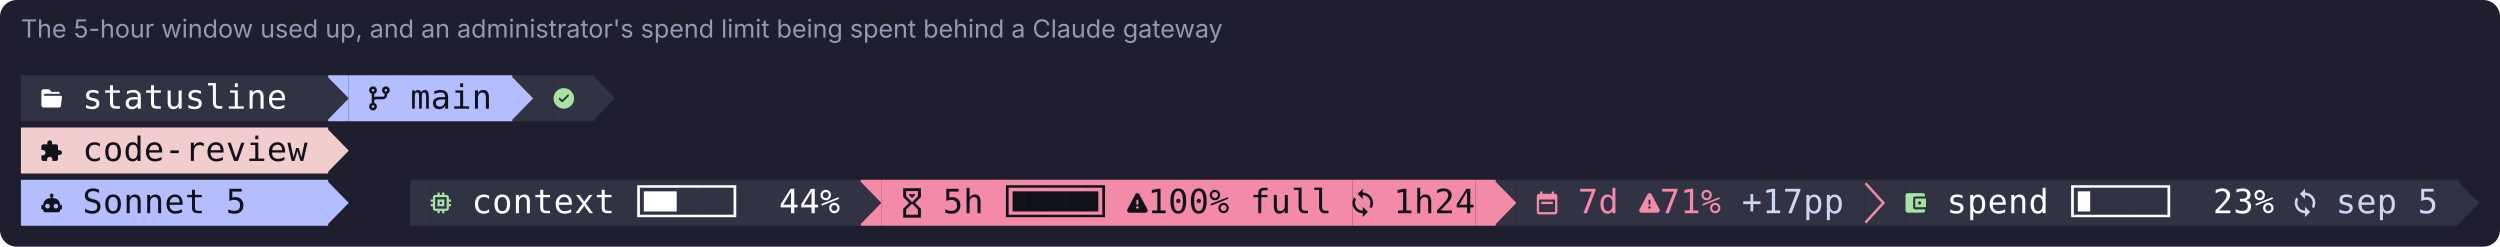
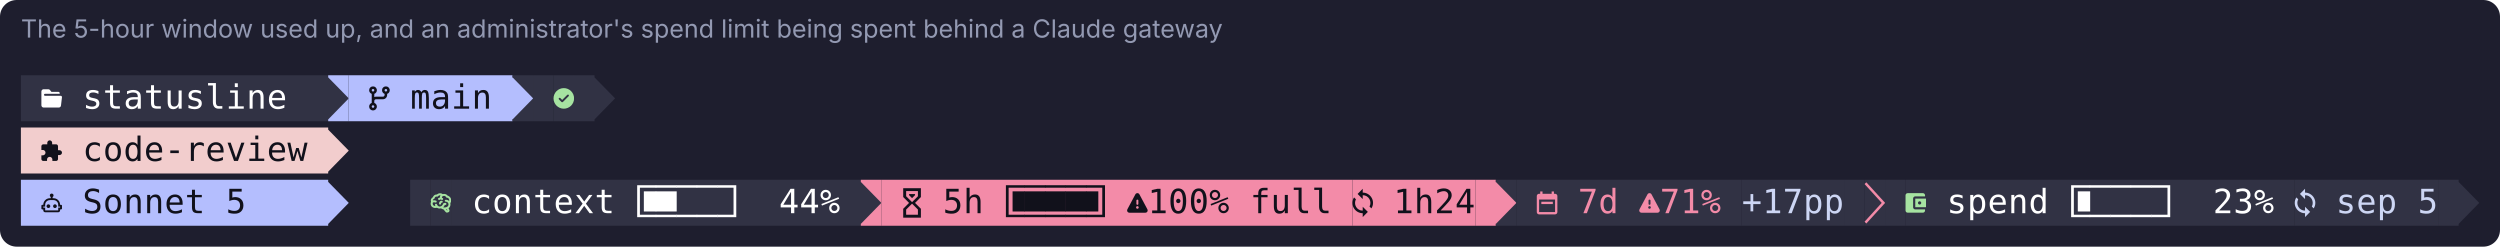
<svg xmlns="http://www.w3.org/2000/svg" width="1196" height="118" viewBox="0 0 1196 118" role="img" aria-label="The 5-hour window used up, and an administrator's spend limit being spent behind a Claude gateway">
  <rect width="1196" height="118" rx="8" fill="#1e1e2e" />
  <text x="10" y="18" font-family="-apple-system,Segoe UI,system-ui,sans-serif" font-size="12" fill="#9399b2">The 5-hour window used up, and an administrator's spend limit being spent behind a Claude gateway</text>
  <rect x="10.00" y="36" width="147.00" height="22" fill="rgb(49,50,68)" />
  <path d="M133 1134H400Q466 1134 507 1080L576 989Q582 981 591 981H991Q1022 981 1045 959Q1068 936 1067 905V867H210Q187 867 170.0 850.0Q153 833 153 810Q153 786 170.0 769.0Q187 752 210 752H1123Q1154 752 1177 730Q1200 707 1199 676Q1199 670 1199 667L1144 200Q1144 144 1105.0 105.0Q1066 66 1010 66H133Q78 66 39.0 105.0Q0 144 0 200V1000Q0 1056 39.0 1095.0Q78 1134 133 1134Z" fill="rgb(255,255,255)" transform="translate(19.80 52.00) scale(0.00821 -0.00821)" />
  <text x="44.30" y="52" text-anchor="middle" font-family="ui-monospace,SFMono-Regular,Menlo,Consolas,monospace" font-size="16" fill="rgb(255,255,255)">s</text>
  <text x="54.10" y="52" text-anchor="middle" font-family="ui-monospace,SFMono-Regular,Menlo,Consolas,monospace" font-size="16" fill="rgb(255,255,255)">t</text>
  <text x="63.90" y="52" text-anchor="middle" font-family="ui-monospace,SFMono-Regular,Menlo,Consolas,monospace" font-size="16" fill="rgb(255,255,255)">a</text>
  <text x="73.70" y="52" text-anchor="middle" font-family="ui-monospace,SFMono-Regular,Menlo,Consolas,monospace" font-size="16" fill="rgb(255,255,255)">t</text>
  <text x="83.50" y="52" text-anchor="middle" font-family="ui-monospace,SFMono-Regular,Menlo,Consolas,monospace" font-size="16" fill="rgb(255,255,255)">u</text>
  <text x="93.30" y="52" text-anchor="middle" font-family="ui-monospace,SFMono-Regular,Menlo,Consolas,monospace" font-size="16" fill="rgb(255,255,255)">s</text>
  <text x="103.10" y="52" text-anchor="middle" font-family="ui-monospace,SFMono-Regular,Menlo,Consolas,monospace" font-size="16" fill="rgb(255,255,255)">l</text>
  <text x="112.90" y="52" text-anchor="middle" font-family="ui-monospace,SFMono-Regular,Menlo,Consolas,monospace" font-size="16" fill="rgb(255,255,255)">i</text>
  <text x="122.70" y="52" text-anchor="middle" font-family="ui-monospace,SFMono-Regular,Menlo,Consolas,monospace" font-size="16" fill="rgb(255,255,255)">n</text>
  <text x="132.50" y="52" text-anchor="middle" font-family="ui-monospace,SFMono-Regular,Menlo,Consolas,monospace" font-size="16" fill="rgb(255,255,255)">e</text>
  <rect x="157.00" y="36" width="9.80" height="22" fill="rgb(180,190,254)" />
  <path d="M-72 1812H13L1200 602L13 -612H-72Z" fill="rgb(49,50,68)" transform="translate(157.00 52.00) scale(0.00821 -0.00821)" />
  <rect x="166.80" y="36" width="78.40" height="22" fill="rgb(180,190,254)" />
  <path d="M750 1076Q750 1168 816.0 1234.0Q882 1300 975.0 1300.0Q1068 1300 1134.0 1234.0Q1200 1168 1200 1076Q1200 1004 1158 944Q1116 886 1049 864V800Q1049 698 976 624Q903 550 800 550H400Q359 550 329 522Q299 492 300 450V338Q366 314 408.0 256.0Q450 198 450 126Q450 32 384.0 -34.0Q318 -100 225 -100Q132 -100 66 -34Q0 32 0 126Q0 198 42.0 256.0Q84 314 150 338V864Q84 888 42.0 946.0Q0 1004 0 1076Q0 1168 66.0 1234.0Q132 1300 225.0 1300.0Q318 1300 384.0 1234.0Q450 1168 450 1076Q450 1004 408.0 946.0Q366 888 300 864V680Q348 700 400 700H800Q841 700 871.0 730.0Q901 760 900 800V864Q834 888 792.0 946.0Q750 1004 750 1076ZM225 1000Q255 1000 277.0 1022.0Q299 1044 300 1076Q300 1106 278.0 1128.0Q256 1150 225.0 1150.0Q194 1150 172.0 1128.0Q150 1106 150.0 1075.0Q150 1044 172.0 1022.0Q194 1000 225 1000ZM975 1000Q1005 1000 1027.0 1022.0Q1049 1044 1049.0 1075.0Q1049 1106 1028 1128Q1006 1150 975.0 1150.0Q944 1150 922.0 1128.0Q900 1106 900.0 1075.0Q900 1044 922.0 1022.0Q944 1000 975 1000ZM225 50Q255 50 277 72Q299 94 300 126Q300 156 278.0 178.0Q256 200 225.0 200.0Q194 200 172.0 178.0Q150 156 150.0 125.0Q150 94 172.0 72.0Q194 50 225 50Z" fill="rgb(17,17,27)" transform="translate(176.60 52.00) scale(0.00821 -0.00821)" />
  <text x="201.10" y="52" text-anchor="middle" font-family="ui-monospace,SFMono-Regular,Menlo,Consolas,monospace" font-size="16" fill="rgb(17,17,27)">m</text>
  <text x="210.90" y="52" text-anchor="middle" font-family="ui-monospace,SFMono-Regular,Menlo,Consolas,monospace" font-size="16" fill="rgb(17,17,27)">a</text>
  <text x="220.70" y="52" text-anchor="middle" font-family="ui-monospace,SFMono-Regular,Menlo,Consolas,monospace" font-size="16" fill="rgb(17,17,27)">i</text>
  <text x="230.50" y="52" text-anchor="middle" font-family="ui-monospace,SFMono-Regular,Menlo,Consolas,monospace" font-size="16" fill="rgb(17,17,27)">n</text>
  <rect x="245.20" y="36" width="9.80" height="22" fill="rgb(49,50,68)" />
  <path d="M-72 1812H13L1200 602L13 -612H-72Z" fill="rgb(180,190,254)" transform="translate(245.20 52.00) scale(0.00821 -0.00821)" />
  <rect x="255.00" y="36" width="9.80" height="22" fill="rgb(49,50,68)" />
  <rect x="264.80" y="36" width="9.80" height="22" fill="rgb(49,50,68)" />
  <path d="M832 1152Q943 1104 1024 1024Q1104 944 1152.0 833.0Q1200 722 1199 600Q1199 478 1152 367Q1104 256 1024.0 176.0Q944 96 832 48Q722 0 600.0 0.0Q478 0 367.0 48.0Q256 96 176.0 176.0Q96 256 48.0 367.0Q0 478 0.0 600.0Q0 722 48.0 833.0Q96 944 176.0 1024.0Q256 1104 367.0 1152.0Q478 1200 600.0 1200.0Q722 1200 832 1152ZM883 729Q898 745 898 767Q898 790 881.0 807.0Q864 824 842 823Q820 823 803 808L506 511L396 621Q380 636 357.0 636.0Q334 636 318 620Q301 603 301 580Q301 558 316 542L466 391Q483 374 506 375Q529 375 546 391Z" fill="rgb(166,227,161)" transform="translate(264.80 52.00) scale(0.00821 -0.00821)" />
  <rect x="274.60" y="36" width="9.80" height="22" fill="rgb(49,50,68)" />
  <path d="M-72 1812H13L1200 602L13 -612H-72Z" fill="rgb(49,50,68)" transform="translate(284.40 52.00) scale(0.00821 -0.00821)" />
  <rect x="10.00" y="61" width="147.00" height="22" fill="rgb(242,205,205)" />
  <path d="M1055 626H969V857Q969 903 935.5 936.5Q902 970 857 970H627V1056Q627 1115 585.5 1157.5Q544 1200 485.0 1200.0Q426 1200 384.5 1157.0Q343 1114 343 1056V970H113Q67 970 33.5 936.5Q0 903 0 857V640H86Q150 640 194.5 594.5Q239 549 239.0 484.5Q239 420 194.5 374.5Q150 329 86 329H0V112Q0 66 33.5 33.0Q67 0 113 0H329V86Q329 150 375.0 194.0Q421 238 485.0 238.0Q549 238 594.5 194.0Q640 150 640 86V0H857Q903 0 936.0 33.5Q969 67 969 112V343H1055Q1114 343 1157.0 384.5Q1200 426 1200.0 484.5Q1200 543 1157.0 584.5Q1114 626 1055 626Z" fill="rgb(17,17,27)" transform="translate(19.80 77.00) scale(0.00821 -0.00821)" />
  <text x="44.30" y="77" text-anchor="middle" font-family="ui-monospace,SFMono-Regular,Menlo,Consolas,monospace" font-size="16" fill="rgb(17,17,27)">c</text>
  <text x="54.10" y="77" text-anchor="middle" font-family="ui-monospace,SFMono-Regular,Menlo,Consolas,monospace" font-size="16" fill="rgb(17,17,27)">o</text>
  <text x="63.90" y="77" text-anchor="middle" font-family="ui-monospace,SFMono-Regular,Menlo,Consolas,monospace" font-size="16" fill="rgb(17,17,27)">d</text>
  <text x="73.70" y="77" text-anchor="middle" font-family="ui-monospace,SFMono-Regular,Menlo,Consolas,monospace" font-size="16" fill="rgb(17,17,27)">e</text>
  <text x="83.50" y="77" text-anchor="middle" font-family="ui-monospace,SFMono-Regular,Menlo,Consolas,monospace" font-size="16" fill="rgb(17,17,27)">-</text>
  <text x="93.30" y="77" text-anchor="middle" font-family="ui-monospace,SFMono-Regular,Menlo,Consolas,monospace" font-size="16" fill="rgb(17,17,27)">r</text>
  <text x="103.10" y="77" text-anchor="middle" font-family="ui-monospace,SFMono-Regular,Menlo,Consolas,monospace" font-size="16" fill="rgb(17,17,27)">e</text>
  <text x="112.90" y="77" text-anchor="middle" font-family="ui-monospace,SFMono-Regular,Menlo,Consolas,monospace" font-size="16" fill="rgb(17,17,27)">v</text>
  <text x="122.70" y="77" text-anchor="middle" font-family="ui-monospace,SFMono-Regular,Menlo,Consolas,monospace" font-size="16" fill="rgb(17,17,27)">i</text>
  <text x="132.50" y="77" text-anchor="middle" font-family="ui-monospace,SFMono-Regular,Menlo,Consolas,monospace" font-size="16" fill="rgb(17,17,27)">e</text>
  <text x="142.30" y="77" text-anchor="middle" font-family="ui-monospace,SFMono-Regular,Menlo,Consolas,monospace" font-size="16" fill="rgb(17,17,27)">w</text>
  <path d="M-72 1812H13L1200 602L13 -612H-72Z" fill="rgb(242,205,205)" transform="translate(157.00 77.00) scale(0.00821 -0.00821)" />
  <rect x="10.00" y="86" width="147.00" height="22" fill="rgb(180,190,254)" />
-   <path d="M600 1144Q646 1144 678.0 1112.0Q710 1080 710 1037Q710 1006 694.0 980.5Q678 955 654 943V874H710Q812 874 900.0 821.5Q988 769 1039.0 682.0Q1090 595 1090 490H1144Q1166 490 1183.0 475.0Q1200 460 1200 437V274Q1200 251 1183.0 235.5Q1166 220 1144 220H1090V164Q1090 120 1058.0 88.0Q1026 56 980 56H220Q174 56 142.0 88.0Q110 120 110 164V220H56Q34 220 17.0 235.0Q0 250 0 274V437Q0 460 16.0 475.0Q32 490 56 490H110Q110 595 161.0 682.0Q212 769 300.0 821.5Q388 874 490 874H546V943Q522 956 506.0 981.0Q490 1006 490 1037Q490 1081 522.0 1112.5Q554 1144 600 1144ZM354 546Q298 546 259.0 505.5Q220 465 220.0 409.0Q220 353 259.0 313.5Q298 274 354.0 274.0Q410 274 450.0 313.5Q490 353 490.0 409.0Q490 465 450.0 505.5Q410 546 354 546ZM846 546Q790 546 750.0 505.5Q710 465 710.0 409.0Q710 353 749.0 313.5Q788 274 844.0 274.0Q900 274 940.0 313.5Q980 353 980.0 409.0Q980 465 941.0 505.5Q902 546 846 546Z" fill="rgb(17,17,27)" transform="translate(19.80 102.00) scale(0.00821 -0.00821)" />
+   <path d="M898 409Q898 365 866.0 333.5Q834 302 790.0 302.0Q746 302 714.0 333.5Q682 365 682.0 410.0Q682 455 714.0 486.5Q746 518 790.0 518.0Q834 518 866.0 486.5Q898 455 898 409ZM408 518Q364 518 332.0 486.5Q300 455 300.0 410.0Q300 365 333.0 333.5Q366 302 410.0 302.0Q454 302 486.0 333.5Q518 365 518.0 410.0Q518 455 486.0 486.5Q454 518 408 518ZM1200 437V274Q1200 251 1183.0 235.5Q1166 220 1144 220H1090V164Q1090 120 1058.0 88.0Q1026 56 980 56H220Q174 56 142.0 88.0Q110 120 110 164V220H56Q34 220 17.0 235.0Q0 250 0 274V437Q0 460 16.0 475.0Q32 490 56 490H110Q110 595 161.0 683.0Q212 771 300.0 822.5Q388 874 490 874H546V943Q522 956 506.0 981.0Q490 1006 490 1037Q490 1081 522.0 1112.5Q554 1144 600.0 1144.0Q646 1144 678.0 1112.0Q710 1080 710 1037Q710 1006 694.0 980.5Q678 955 654 943V874H710Q812 874 900.0 822.5Q988 771 1039.0 683.0Q1090 595 1090 490H1144Q1166 490 1183.0 475.0Q1200 460 1200 437ZM1090 384H980V490Q980 564 944.0 627.0Q908 690 846.0 727.0Q784 764 710 764H490Q416 764 353.0 727.0Q290 690 255.0 627.5Q220 565 220 490V384H110V327H220V164H980V327H1090Z" fill="rgb(17,17,27)" transform="translate(19.80 102.00) scale(0.00821 -0.00821)" />
  <text x="44.30" y="102" text-anchor="middle" font-family="ui-monospace,SFMono-Regular,Menlo,Consolas,monospace" font-size="16" fill="rgb(17,17,27)">S</text>
  <text x="54.10" y="102" text-anchor="middle" font-family="ui-monospace,SFMono-Regular,Menlo,Consolas,monospace" font-size="16" fill="rgb(17,17,27)">o</text>
  <text x="63.90" y="102" text-anchor="middle" font-family="ui-monospace,SFMono-Regular,Menlo,Consolas,monospace" font-size="16" fill="rgb(17,17,27)">n</text>
  <text x="73.70" y="102" text-anchor="middle" font-family="ui-monospace,SFMono-Regular,Menlo,Consolas,monospace" font-size="16" fill="rgb(17,17,27)">n</text>
  <text x="83.50" y="102" text-anchor="middle" font-family="ui-monospace,SFMono-Regular,Menlo,Consolas,monospace" font-size="16" fill="rgb(17,17,27)">e</text>
  <text x="93.30" y="102" text-anchor="middle" font-family="ui-monospace,SFMono-Regular,Menlo,Consolas,monospace" font-size="16" fill="rgb(17,17,27)">t</text>
  <text x="112.90" y="102" text-anchor="middle" font-family="ui-monospace,SFMono-Regular,Menlo,Consolas,monospace" font-size="16" fill="rgb(17,17,27)">5</text>
  <path d="M-72 1812H13L1200 602L13 -612H-72Z" fill="rgb(180,190,254)" transform="translate(157.00 102.00) scale(0.00821 -0.00821)" />
  <rect x="196.20" y="86" width="9.80" height="22" fill="rgb(49,50,68)" />
  <rect x="206.00" y="86" width="9.80" height="22" fill="rgb(49,50,68)" />
-   <path d="M935 266H265V935H935ZM1200 666V800H1065V935Q1065 988 1026.0 1027.0Q987 1066 935 1066H800Q800 1065 800 1200H665V1066H534Q534 1065 534 1200H400V1066H265Q212 1066 173.5 1027.0Q135 988 135 935V800H0V666H135V534H0Q0 535 0 401H135V266Q135 213 174.0 174.0Q213 135 265 135H400V0H534V135H665V0H800V135H935Q988 135 1026.5 174.0Q1065 213 1065 266V401H1200V534H1065V666ZM665 534H534V666H665ZM800 800H400Q400 801 400 401H800Z" fill="rgb(166,227,161)" transform="translate(206.00 102.00) scale(0.00821 -0.00821)" />
+   <path d="M1156 519Q1159 450 1130.0 388.5Q1101 327 1046 286L1090 201Q1112 157 1094.0 114.0Q1076 71 1032 55L986 41Q972 35 952 36Q905 36 875 74L752 220Q673 234 609 283Q565 272 521 272Q442 272 375 316Q328 302 280 305Q211 302 146.5 331.0Q82 360 43.5 416.5Q5 473 2 541Q-4 607 24 665Q-3 734 19 802Q52 887 134 934Q159 1008 223.0 1052.5Q287 1097 368 1091Q439 1157 535.0 1164.0Q631 1171 708 1113Q746 1124 785 1124Q846 1124 899.0 1099.0Q952 1074 991 1027Q1079 1002 1138.0 931.0Q1197 860 1200 767Q1206 665 1150 582Q1156 549 1156 519ZM862 602Q889 599 905.5 581.5Q922 564 922.0 539.0Q922 514 905.5 497.5Q889 481 864 481H826Q799 399 732 346L776 333Q960 336 1018 424Q1048 471 1043 522V525Q1040 586 993.5 629.5Q947 673 884 670Q862 670 844.0 686.5Q826 703 826.0 728.0Q826 753 844.0 769.5Q862 786 884 786Q997 783 1082 711Q1085 736 1084 764Q1081 825 1048 860Q1007 901 917 913Q892 971 846 995Q808 1017 760 1009Q719 1001 689.0 978.5Q659 956 659 934Q659 926 664.5 909.5Q670 893 673 890Q698 890 715.0 873.5Q732 857 732.0 832.5Q732 808 714.5 790.0Q697 772 673 772Q626 775 590 805Q549 778 497 772Q472 772 452.5 787.0Q433 802 431.5 825.5Q430 849 445.5 868.0Q461 887 486 890Q503 893 516 898Q541 912 541 934Q541 995 579 1042Q491 1064 409 965Q327 979 288.0 958.0Q249 937 225 852Q178 830 161 811Q136 789 128 747Q224 766 315 734Q337 726 348.0 704.0Q359 682 351.0 658.5Q343 635 321.0 625.0Q299 615 274 624Q208 651 140 626Q129 615 123 594Q123 580 123.0 549.5Q123 519 138.0 490.5Q153 462 181 445Q228 420 280 421Q269 443 259.0 467.5Q249 492 260.5 515.5Q272 539 295.0 547.0Q318 555 341.5 544.0Q365 533 373 509Q390 459 431.0 426.0Q472 393 527 387Q588 390 637.0 424.5Q686 459 714 514Q722 569 766 588Q796 602 862 602ZM980 162 944 239 903 231Q902 231 960 157ZM708 668Q708 690 693.0 708.0Q678 726 653 728Q590 731 541 690Q489 635 491 561Q491 536 509.0 519.5Q527 503 551.5 503.0Q576 503 592.5 519.5Q609 536 609.0 560.5Q609 585 623 605Q634 613 647 613Q672 613 690.0 628.0Q708 643 708 668Z" fill="rgb(166,227,161)" transform="translate(206.00 102.00) scale(0.00821 -0.00821)" />
  <rect x="215.80" y="86" width="196.00" height="22" fill="rgb(49,50,68)" />
  <text x="230.50" y="102" text-anchor="middle" font-family="ui-monospace,SFMono-Regular,Menlo,Consolas,monospace" font-size="16" fill="rgb(255,255,255)">c</text>
  <text x="240.30" y="102" text-anchor="middle" font-family="ui-monospace,SFMono-Regular,Menlo,Consolas,monospace" font-size="16" fill="rgb(255,255,255)">o</text>
  <text x="250.10" y="102" text-anchor="middle" font-family="ui-monospace,SFMono-Regular,Menlo,Consolas,monospace" font-size="16" fill="rgb(255,255,255)">n</text>
  <text x="259.90" y="102" text-anchor="middle" font-family="ui-monospace,SFMono-Regular,Menlo,Consolas,monospace" font-size="16" fill="rgb(255,255,255)">t</text>
  <text x="269.70" y="102" text-anchor="middle" font-family="ui-monospace,SFMono-Regular,Menlo,Consolas,monospace" font-size="16" fill="rgb(255,255,255)">e</text>
  <text x="279.50" y="102" text-anchor="middle" font-family="ui-monospace,SFMono-Regular,Menlo,Consolas,monospace" font-size="16" fill="rgb(255,255,255)">x</text>
  <text x="289.30" y="102" text-anchor="middle" font-family="ui-monospace,SFMono-Regular,Menlo,Consolas,monospace" font-size="16" fill="rgb(255,255,255)">t</text>
  <path d="M1210 -88V-231H100V1631H1210V1486H259V-88ZM489 1274H1210V100H489Z" fill="rgb(255,255,255)" transform="translate(304.00 102.00) scale(0.00821 -0.00821)" />
  <path d="M-10 1631H1210V1486H-10ZM-10 1274H1210V100H-10ZM-10 -88H1210V-231H-10Z" fill="rgb(255,255,255)" transform="translate(313.80 102.00) scale(0.00821 -0.00821)" />
  <path d="M-10 1631H1210V1486H-10ZM-10 -88H1210V-231H-10Z" fill="rgb(255,255,255)" transform="translate(323.60 102.00) scale(0.00821 -0.00821)" />
  <path d="M-10 1631H1210V1486H-10ZM-10 -88H1210V-231H-10Z" fill="rgb(255,255,255)" transform="translate(333.40 102.00) scale(0.00821 -0.00821)" />
  <path d="M-10.0 -88.0V-231.0H1100.0V1631.0H-10.0V1486.0H941.0V-88.0Z" fill="rgb(255,255,255)" transform="translate(343.20 102.00) scale(0.00821 -0.00821)" />
  <text x="377.50" y="102" text-anchor="middle" font-family="ui-monospace,SFMono-Regular,Menlo,Consolas,monospace" font-size="16" fill="rgb(255,255,255)">4</text>
  <text x="387.30" y="102" text-anchor="middle" font-family="ui-monospace,SFMono-Regular,Menlo,Consolas,monospace" font-size="16" fill="rgb(255,255,255)">4</text>
  <text x="397.10" y="102" text-anchor="middle" font-family="ui-monospace,SFMono-Regular,Menlo,Consolas,monospace" font-size="16" fill="rgb(255,255,255)">%</text>
  <rect x="411.80" y="86" width="9.80" height="22" fill="rgb(243,139,168)" />
  <path d="M-72 1812H13L1200 602L13 -612H-72Z" fill="rgb(49,50,68)" transform="translate(411.80 102.00) scale(0.00821 -0.00821)" />
  <rect x="421.60" y="86" width="225.40" height="22" fill="rgb(243,139,168)" />
  <path d="M84 1459H1116V943L774 600Q772 600 1116 258V-259H84V258L426 600Q428 600 84 943ZM942 214 600 556 256 214V-89H942ZM600 645 942 988V1291H256V988ZM426 1117H774V1053L600 879L426 1053Z" fill="rgb(17,17,27)" transform="translate(431.40 102.00) scale(0.00821 -0.00821)" />
  <text x="455.90" y="102" text-anchor="middle" font-family="ui-monospace,SFMono-Regular,Menlo,Consolas,monospace" font-size="16" fill="rgb(17,17,27)">5</text>
  <text x="465.70" y="102" text-anchor="middle" font-family="ui-monospace,SFMono-Regular,Menlo,Consolas,monospace" font-size="16" fill="rgb(17,17,27)">h</text>
  <path d="M1210 -88V-231H100V1631H1210V1486H259V-88ZM489 1274H1210V100H489Z" fill="rgb(17,17,27)" transform="translate(480.40 102.00) scale(0.00821 -0.00821)" />
  <path d="M-10 1631H1210V1486H-10ZM-10 1274H1210V100H-10ZM-10 -88H1210V-231H-10Z" fill="rgb(17,17,27)" transform="translate(490.20 102.00) scale(0.00821 -0.00821)" />
  <path d="M-10 1631H1210V1486H-10ZM-10 1274H1210V100H-10ZM-10 -88H1210V-231H-10Z" fill="rgb(17,17,27)" transform="translate(500.00 102.00) scale(0.00821 -0.00821)" />
  <path d="M-10 1631H1210V1486H-10ZM-10 1274H1210V100H-10ZM-10 -88H1210V-231H-10Z" fill="rgb(17,17,27)" transform="translate(509.80 102.00) scale(0.00821 -0.00821)" />
  <path d="M-10.0 -88.0V-231.0H1100.0V1631.0H-10.0V1486.0H941.0V-88.0ZM711.0 1274.0H-10.0V100.0H711.0Z" fill="rgb(17,17,27)" transform="translate(519.60 102.00) scale(0.00821 -0.00821)" />
  <path d="M482 1099Q507 1145 553 1162Q600 1179 647.0 1162.0Q694 1145 718 1099L1184 226Q1200 196 1200 163Q1200 107 1160 68Q1121 29 1066 29H134Q79 29 39 68Q0 107 0 163Q0 196 16 226ZM560 779Q543 762 543 738V546Q543 522 560 506Q577 489 600.0 489.0Q623 489 640.0 506.0Q657 523 657 546V738Q657 761 640 779Q623 795 600.0 795.0Q577 795 560 779ZM600 412Q569 412 546 390Q523 367 523.0 336.0Q523 305 546.0 282.0Q569 259 600.0 259.0Q631 259 654.0 282.0Q677 305 677.0 336.0Q677 367 654.0 390.0Q631 413 600 412Z" fill="rgb(17,17,27)" transform="translate(539.20 102.00) scale(0.00821 -0.00821)" />
  <text x="553.90" y="102" text-anchor="middle" font-family="ui-monospace,SFMono-Regular,Menlo,Consolas,monospace" font-size="16" fill="rgb(17,17,27)">1</text>
  <text x="563.70" y="102" text-anchor="middle" font-family="ui-monospace,SFMono-Regular,Menlo,Consolas,monospace" font-size="16" fill="rgb(17,17,27)">0</text>
  <text x="573.50" y="102" text-anchor="middle" font-family="ui-monospace,SFMono-Regular,Menlo,Consolas,monospace" font-size="16" fill="rgb(17,17,27)">0</text>
  <text x="583.30" y="102" text-anchor="middle" font-family="ui-monospace,SFMono-Regular,Menlo,Consolas,monospace" font-size="16" fill="rgb(17,17,27)">%</text>
  <text x="602.90" y="102" text-anchor="middle" font-family="ui-monospace,SFMono-Regular,Menlo,Consolas,monospace" font-size="16" fill="rgb(17,17,27)">f</text>
  <text x="612.70" y="102" text-anchor="middle" font-family="ui-monospace,SFMono-Regular,Menlo,Consolas,monospace" font-size="16" fill="rgb(17,17,27)">u</text>
  <text x="622.50" y="102" text-anchor="middle" font-family="ui-monospace,SFMono-Regular,Menlo,Consolas,monospace" font-size="16" fill="rgb(17,17,27)">l</text>
  <text x="632.30" y="102" text-anchor="middle" font-family="ui-monospace,SFMono-Regular,Menlo,Consolas,monospace" font-size="16" fill="rgb(17,17,27)">l</text>
  <rect x="647.00" y="86" width="58.80" height="22" fill="rgb(243,139,168)" />
  <path d="M600 151Q477 151 373.5 210.5Q270 270 211.0 373.5Q152 477 152 600Q152 712 204 811L95 920Q0 773 0 600Q0 439 81.0 300.0Q162 161 300.5 80.5Q439 0 600 0V-225L899 77L600 376ZM600 1201V1425L302 1123L600 825V1050Q723 1050 826.5 990.0Q930 930 989.5 826.5Q1049 723 1049 600Q1049 488 996 390L1105 281Q1200 428 1200 600Q1200 761 1119.5 899.5Q1039 1038 900.0 1119.5Q761 1201 600 1201Z" fill="rgb(17,17,27)" transform="translate(647.00 102.00) scale(0.00821 -0.00821)" />
  <text x="671.50" y="102" text-anchor="middle" font-family="ui-monospace,SFMono-Regular,Menlo,Consolas,monospace" font-size="16" fill="rgb(17,17,27)">1</text>
  <text x="681.30" y="102" text-anchor="middle" font-family="ui-monospace,SFMono-Regular,Menlo,Consolas,monospace" font-size="16" fill="rgb(17,17,27)">h</text>
  <text x="691.10" y="102" text-anchor="middle" font-family="ui-monospace,SFMono-Regular,Menlo,Consolas,monospace" font-size="16" fill="rgb(17,17,27)">2</text>
  <text x="700.90" y="102" text-anchor="middle" font-family="ui-monospace,SFMono-Regular,Menlo,Consolas,monospace" font-size="16" fill="rgb(17,17,27)">4</text>
  <rect x="705.80" y="86" width="9.80" height="22" fill="rgb(243,139,168)" />
  <rect x="715.60" y="86" width="9.80" height="22" fill="rgb(49,50,68)" />
  <path d="M-72 1812H13L1200 602L13 -612H-72Z" fill="rgb(243,139,168)" transform="translate(715.60 102.00) scale(0.00821 -0.00821)" />
  <rect x="725.40" y="86" width="107.80" height="22" fill="rgb(49,50,68)" />
  <path d="M200 1268H334V1132H866V1268Q865 1268 999 1268V1132H1065Q1122 1132 1161.0 1093.0Q1200 1054 1200 998V68Q1200 10 1161.0 -29.0Q1122 -68 1065 -68H135Q78 -68 39.0 -29.0Q0 10 0 68V998Q0 1056 39.0 1094.0Q78 1132 135 1132H200ZM135 798V68H1065V798ZM265 668H935V532H265Z" fill="rgb(243,139,168)" transform="translate(735.20 102.00) scale(0.00821 -0.00821)" />
  <text x="759.70" y="102" text-anchor="middle" font-family="ui-monospace,SFMono-Regular,Menlo,Consolas,monospace" font-size="16" fill="rgb(243,139,168)">7</text>
  <text x="769.50" y="102" text-anchor="middle" font-family="ui-monospace,SFMono-Regular,Menlo,Consolas,monospace" font-size="16" fill="rgb(243,139,168)">d</text>
  <path d="M482 1099Q507 1145 553 1162Q600 1179 647.0 1162.0Q694 1145 718 1099L1184 226Q1200 196 1200 163Q1200 107 1160 68Q1121 29 1066 29H134Q79 29 39 68Q0 107 0 163Q0 196 16 226ZM560 779Q543 762 543 738V546Q543 522 560 506Q577 489 600.0 489.0Q623 489 640.0 506.0Q657 523 657 546V738Q657 761 640 779Q623 795 600.0 795.0Q577 795 560 779ZM600 412Q569 412 546 390Q523 367 523.0 336.0Q523 305 546.0 282.0Q569 259 600.0 259.0Q631 259 654.0 282.0Q677 305 677.0 336.0Q677 367 654.0 390.0Q631 413 600 412Z" fill="rgb(243,139,168)" transform="translate(784.20 102.00) scale(0.00821 -0.00821)" />
  <text x="798.90" y="102" text-anchor="middle" font-family="ui-monospace,SFMono-Regular,Menlo,Consolas,monospace" font-size="16" fill="rgb(243,139,168)">7</text>
  <text x="808.70" y="102" text-anchor="middle" font-family="ui-monospace,SFMono-Regular,Menlo,Consolas,monospace" font-size="16" fill="rgb(243,139,168)">1</text>
  <text x="818.50" y="102" text-anchor="middle" font-family="ui-monospace,SFMono-Regular,Menlo,Consolas,monospace" font-size="16" fill="rgb(243,139,168)">%</text>
  <rect x="833.20" y="86" width="49.00" height="22" fill="rgb(49,50,68)" />
  <text x="838.10" y="102" text-anchor="middle" font-family="ui-monospace,SFMono-Regular,Menlo,Consolas,monospace" font-size="16" fill="rgb(205,214,244)">+</text>
  <text x="847.90" y="102" text-anchor="middle" font-family="ui-monospace,SFMono-Regular,Menlo,Consolas,monospace" font-size="16" fill="rgb(205,214,244)">1</text>
  <text x="857.70" y="102" text-anchor="middle" font-family="ui-monospace,SFMono-Regular,Menlo,Consolas,monospace" font-size="16" fill="rgb(205,214,244)">7</text>
  <text x="867.50" y="102" text-anchor="middle" font-family="ui-monospace,SFMono-Regular,Menlo,Consolas,monospace" font-size="16" fill="rgb(205,214,244)">p</text>
  <text x="877.30" y="102" text-anchor="middle" font-family="ui-monospace,SFMono-Regular,Menlo,Consolas,monospace" font-size="16" fill="rgb(205,214,244)">p</text>
  <rect x="882.20" y="86" width="9.80" height="22" fill="rgb(49,50,68)" />
  <rect x="892.00" y="86" width="9.80" height="22" fill="rgb(49,50,68)" />
  <path d="M0 1700 104 1800 1199 602 104 -600 0 -496 1000 602Z" fill="rgb(243,139,168)" transform="translate(892.00 102.00) scale(0.00821 -0.00821)" />
  <rect x="901.80" y="86" width="9.80" height="22" fill="rgb(49,50,68)" />
  <rect x="911.60" y="86" width="9.80" height="22" fill="rgb(49,50,68)" />
  <path d="M1138 221V159Q1138 105 1101.0 68.0Q1064 31 1010 31H128Q74 31 37.0 68.0Q0 105 0 159V1042Q0 1096 37.0 1132.5Q74 1169 128 1169H1010Q1064 1169 1101.0 1132.0Q1138 1095 1138 1042V980H568Q514 980 478.0 943.0Q442 906 442 852V349Q442 295 479.0 258.0Q516 221 568 221ZM568 349H1200V852H568ZM820 505Q782 505 754.0 533.5Q726 562 726.0 600.5Q726 639 754.0 667.0Q782 695 822.0 695.0Q862 695 889.0 667.0Q916 639 916.0 600.5Q916 562 889.0 533.5Q862 505 820 505Z" fill="rgb(166,227,161)" transform="translate(911.60 102.00) scale(0.00821 -0.00821)" />
  <rect x="921.40" y="86" width="176.40" height="22" fill="rgb(49,50,68)" />
  <text x="936.10" y="102" text-anchor="middle" font-family="ui-monospace,SFMono-Regular,Menlo,Consolas,monospace" font-size="16" fill="rgb(255,255,255)">s</text>
  <text x="945.90" y="102" text-anchor="middle" font-family="ui-monospace,SFMono-Regular,Menlo,Consolas,monospace" font-size="16" fill="rgb(255,255,255)">p</text>
  <text x="955.70" y="102" text-anchor="middle" font-family="ui-monospace,SFMono-Regular,Menlo,Consolas,monospace" font-size="16" fill="rgb(255,255,255)">e</text>
  <text x="965.50" y="102" text-anchor="middle" font-family="ui-monospace,SFMono-Regular,Menlo,Consolas,monospace" font-size="16" fill="rgb(255,255,255)">n</text>
  <text x="975.30" y="102" text-anchor="middle" font-family="ui-monospace,SFMono-Regular,Menlo,Consolas,monospace" font-size="16" fill="rgb(255,255,255)">d</text>
  <path d="M1210 -88V-231H100V1631H1210V1486H259V-88ZM489 1274H1210V100H489Z" fill="rgb(255,255,255)" transform="translate(990.00 102.00) scale(0.00821 -0.00821)" />
  <path d="M-10 1631H1210V1486H-10ZM-10 -88H1210V-231H-10Z" fill="rgb(255,255,255)" transform="translate(999.80 102.00) scale(0.00821 -0.00821)" />
  <path d="M-10 1631H1210V1486H-10ZM-10 -88H1210V-231H-10Z" fill="rgb(255,255,255)" transform="translate(1009.60 102.00) scale(0.00821 -0.00821)" />
  <path d="M-10 1631H1210V1486H-10ZM-10 -88H1210V-231H-10Z" fill="rgb(255,255,255)" transform="translate(1019.40 102.00) scale(0.00821 -0.00821)" />
  <path d="M-10.0 -88.0V-231.0H1100.0V1631.0H-10.0V1486.0H941.0V-88.0Z" fill="rgb(255,255,255)" transform="translate(1029.20 102.00) scale(0.00821 -0.00821)" />
  <text x="1063.50" y="102" text-anchor="middle" font-family="ui-monospace,SFMono-Regular,Menlo,Consolas,monospace" font-size="16" fill="rgb(255,255,255)">2</text>
  <text x="1073.30" y="102" text-anchor="middle" font-family="ui-monospace,SFMono-Regular,Menlo,Consolas,monospace" font-size="16" fill="rgb(255,255,255)">3</text>
  <text x="1083.10" y="102" text-anchor="middle" font-family="ui-monospace,SFMono-Regular,Menlo,Consolas,monospace" font-size="16" fill="rgb(255,255,255)">%</text>
  <rect x="1097.80" y="86" width="68.60" height="22" fill="rgb(49,50,68)" />
  <path d="M600 151Q477 151 373.5 210.5Q270 270 211.0 373.5Q152 477 152 600Q152 712 204 811L95 920Q0 773 0 600Q0 439 81.0 300.0Q162 161 300.5 80.5Q439 0 600 0V-225L899 77L600 376ZM600 1201V1425L302 1123L600 825V1050Q723 1050 826.5 990.0Q930 930 989.5 826.5Q1049 723 1049 600Q1049 488 996 390L1105 281Q1200 428 1200 600Q1200 761 1119.5 899.5Q1039 1038 900.0 1119.5Q761 1201 600 1201Z" fill="rgb(205,214,244)" transform="translate(1097.80 102.00) scale(0.00821 -0.00821)" />
  <text x="1122.30" y="102" text-anchor="middle" font-family="ui-monospace,SFMono-Regular,Menlo,Consolas,monospace" font-size="16" fill="rgb(205,214,244)">s</text>
  <text x="1132.10" y="102" text-anchor="middle" font-family="ui-monospace,SFMono-Regular,Menlo,Consolas,monospace" font-size="16" fill="rgb(205,214,244)">e</text>
  <text x="1141.90" y="102" text-anchor="middle" font-family="ui-monospace,SFMono-Regular,Menlo,Consolas,monospace" font-size="16" fill="rgb(205,214,244)">p</text>
  <text x="1161.50" y="102" text-anchor="middle" font-family="ui-monospace,SFMono-Regular,Menlo,Consolas,monospace" font-size="16" fill="rgb(205,214,244)">5</text>
  <rect x="1166.40" y="86" width="9.80" height="22" fill="rgb(49,50,68)" />
  <path d="M-72 1812H13L1200 602L13 -612H-72Z" fill="rgb(49,50,68)" transform="translate(1176.20 102.00) scale(0.00821 -0.00821)" />
</svg>
